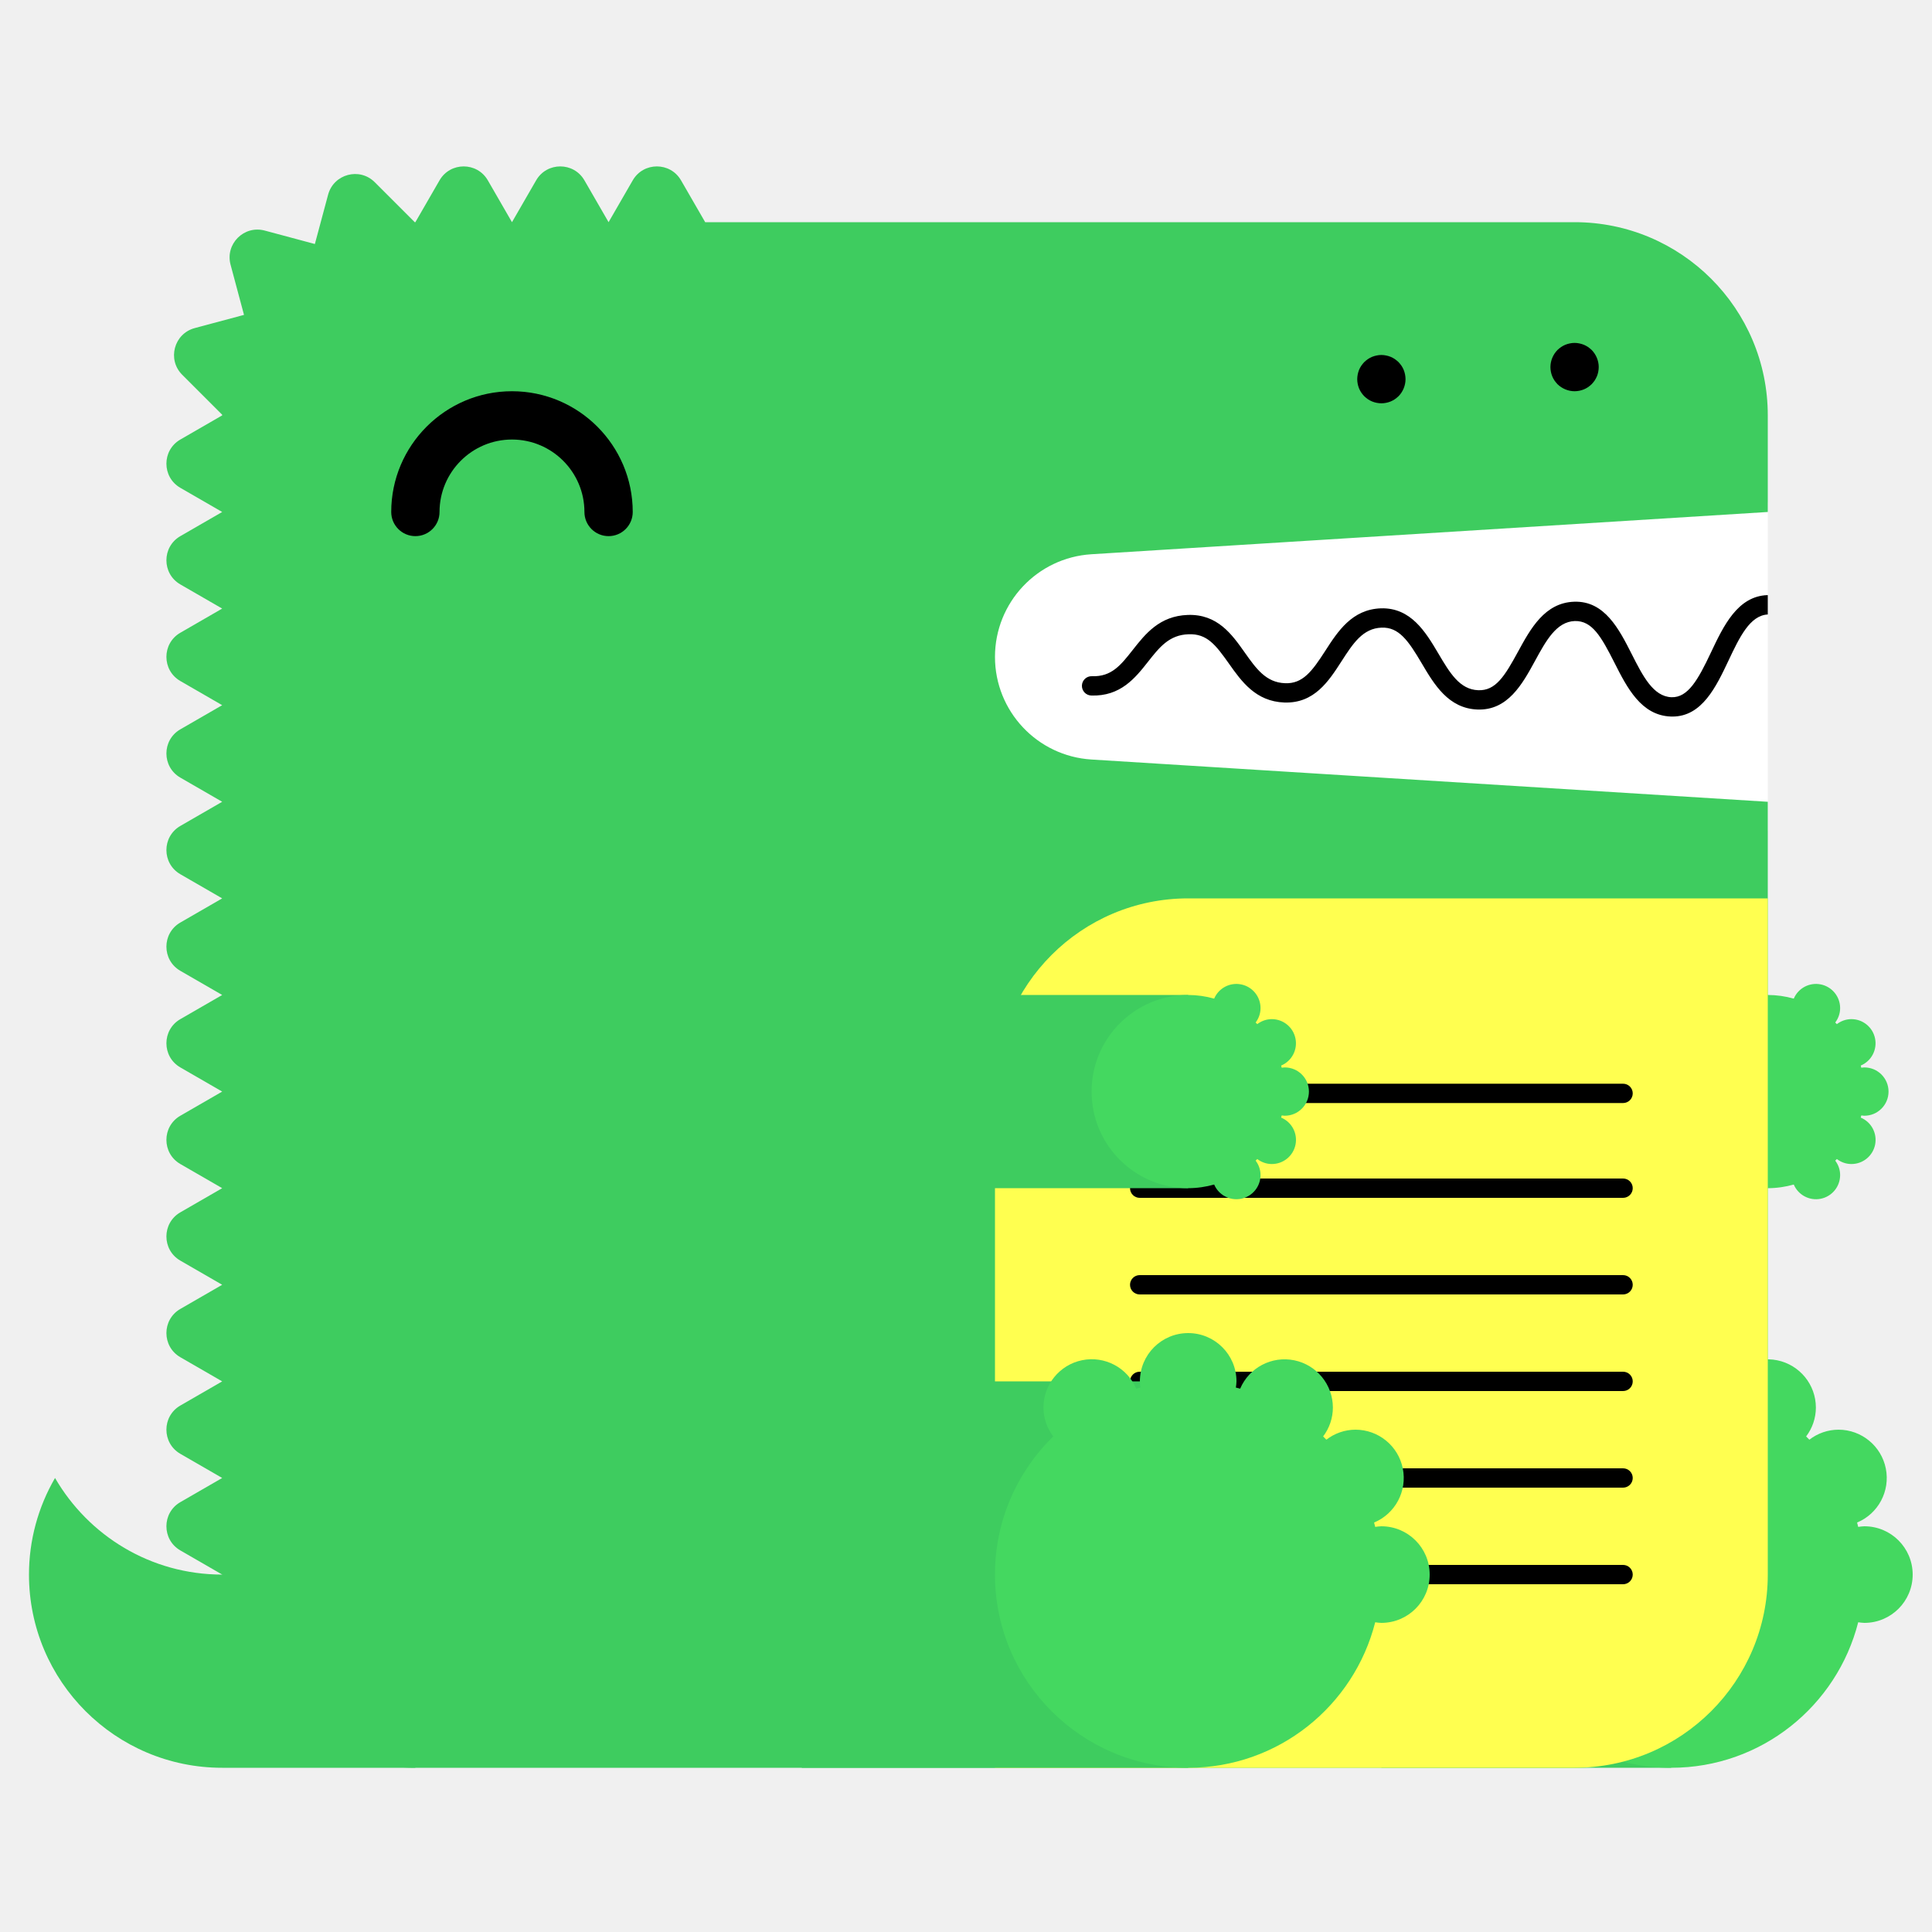
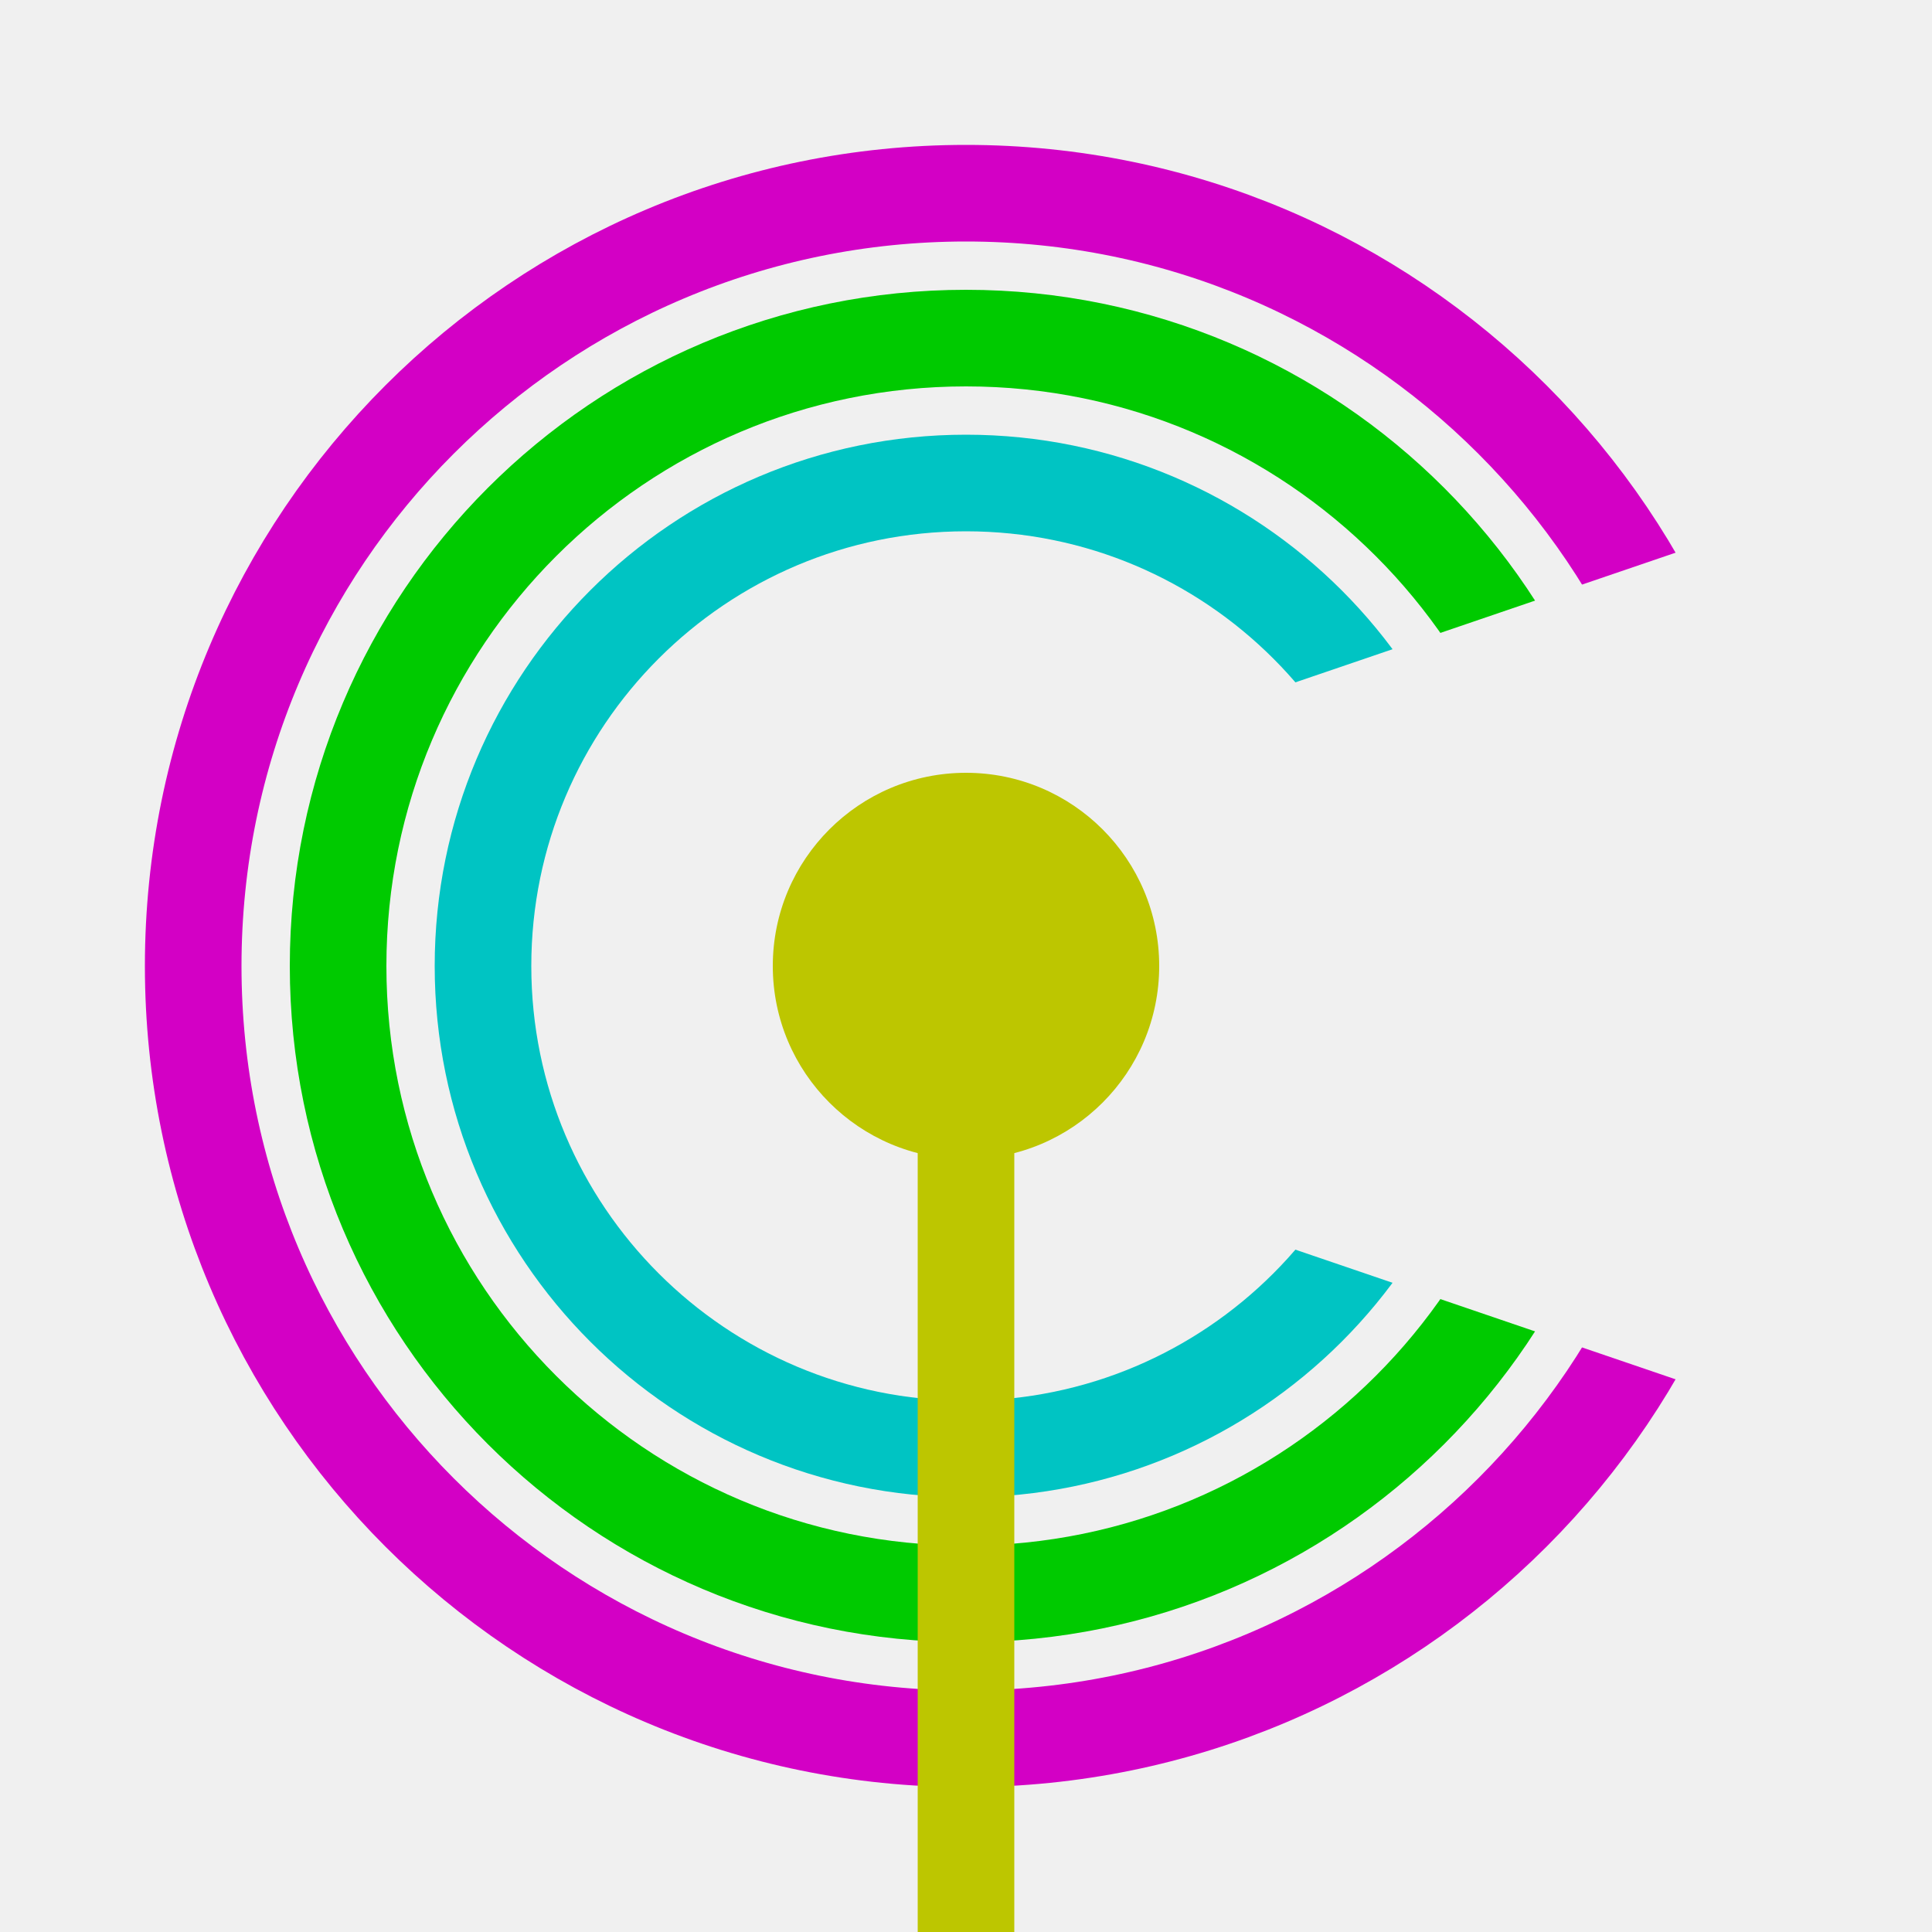
- <svg xmlns="http://www.w3.org/2000/svg" width="200" height="200" viewBox="0 0 200 200">
-   <g fill="none" fill-rule="evenodd">
-     <path fill="#FFF" d="M99 52h84v34H99z" />
-     <path d="M23 163c-7.398 0-13.843-4.027-17.303-10A19.886 19.886 0 0 0 3 163c0 11.046 8.954 20 20 20h20v-20H23z" fill="#3ECC5F" />
-     <path d="M112.98 57.376L183 53V43c0-11.046-8.954-20-20-20H73l-2.5-4.33c-1.112-1.925-3.889-1.925-5 0L63 23l-2.5-4.33c-1.111-1.925-3.889-1.925-5 0L53 23l-2.5-4.33c-1.111-1.925-3.889-1.925-5 0L43 23c-.022 0-.042.003-.065.003l-4.142-4.141c-1.57-1.571-4.252-.853-4.828 1.294l-1.369 5.104-5.192-1.392c-2.148-.575-4.111 1.389-3.535 3.536l1.39 5.193-5.102 1.367c-2.148.576-2.867 3.259-1.296 4.83l4.142 4.142c0 .021-.003.042-.003.064l-4.33 2.5c-1.925 1.111-1.925 3.889 0 5L23 53l-4.33 2.5c-1.925 1.111-1.925 3.889 0 5L23 63l-4.33 2.5c-1.925 1.111-1.925 3.889 0 5L23 73l-4.33 2.5c-1.925 1.111-1.925 3.889 0 5L23 83l-4.33 2.5c-1.925 1.111-1.925 3.889 0 5L23 93l-4.33 2.5c-1.925 1.111-1.925 3.889 0 5L23 103l-4.33 2.5c-1.925 1.111-1.925 3.889 0 5L23 113l-4.33 2.5c-1.925 1.111-1.925 3.889 0 5L23 123l-4.33 2.5c-1.925 1.111-1.925 3.889 0 5L23 133l-4.33 2.5c-1.925 1.111-1.925 3.889 0 5L23 143l-4.33 2.5c-1.925 1.111-1.925 3.889 0 5L23 153l-4.33 2.5c-1.925 1.111-1.925 3.889 0 5L23 163c0 11.046 8.954 20 20 20h120c11.046 0 20-8.954 20-20V83l-70.02-4.376A10.645 10.645 0 0 1 103 68c0-5.621 4.37-10.273 9.98-10.624" fill="#3ECC5F" />
-     <path fill="#3ECC5F" d="M143 183h30v-40h-30z" />
-     <path d="M193 158c-.219 0-.428.037-.639.064-.038-.15-.074-.301-.116-.451A5 5 0 0 0 190.32 148a4.96 4.96 0 0 0-3.016 1.036 26.531 26.531 0 0 0-.335-.336 4.955 4.955 0 0 0 1.011-2.987 5 5 0 0 0-9.599-1.959c-.148-.042-.297-.077-.445-.115.027-.211.064-.42.064-.639a5 5 0 0 0-5-5 5 5 0 0 0-5 5c0 .219.037.428.064.639-.148.038-.297.073-.445.115a4.998 4.998 0 0 0-9.599 1.959c0 1.125.384 2.151 1.011 2.987-3.717 3.632-6.031 8.693-6.031 14.3 0 11.046 8.954 20 20 20 9.339 0 17.16-6.41 19.361-15.064.211.027.42.064.639.064a5 5 0 0 0 5-5 5 5 0 0 0-5-5" fill="#44D860" />
-     <path fill="#3ECC5F" d="M153 123h30v-20h-30z" />
-     <path d="M193 115.5a2.5 2.5 0 1 0 0-5c-.109 0-.214.019-.319.032-.02-.075-.037-.15-.058-.225a2.501 2.501 0 0 0-.963-4.807c-.569 0-1.088.197-1.508.518a6.653 6.653 0 0 0-.168-.168c.314-.417.506-.931.506-1.494a2.5 2.5 0 0 0-4.8-.979A9.987 9.987 0 0 0 183 103c-5.522 0-10 4.478-10 10s4.478 10 10 10c.934 0 1.833-.138 2.69-.377a2.5 2.5 0 0 0 4.8-.979c0-.563-.192-1.077-.506-1.494.057-.055.113-.111.168-.168.42.321.939.518 1.508.518a2.5 2.5 0 0 0 .963-4.807c.021-.074.038-.15.058-.225.105.013.21.032.319.032" fill="#44D860" />
-     <path d="M63 55.5a2.5 2.5 0 0 1-2.5-2.5c0-4.136-3.364-7.5-7.5-7.5s-7.5 3.364-7.5 7.5a2.5 2.5 0 1 1-5 0c0-6.893 5.607-12.5 12.5-12.5S65.5 46.107 65.5 53a2.5 2.5 0 0 1-2.5 2.5" fill="#000" />
-     <path d="M103 183h60c11.046 0 20-8.954 20-20V93h-60c-11.046 0-20 8.954-20 20v70z" fill="#FFFF50" />
-     <path d="M168.02 124h-50.04a1 1 0 1 1 0-2h50.04a1 1 0 1 1 0 2m0 20h-50.04a1 1 0 1 1 0-2h50.04a1 1 0 1 1 0 2m0 20h-50.04a1 1 0 1 1 0-2h50.04a1 1 0 1 1 0 2m0-49.814h-50.04a1 1 0 1 1 0-2h50.04a1 1 0 1 1 0 2m0 19.814h-50.04a1 1 0 1 1 0-2h50.04a1 1 0 1 1 0 2m0 20h-50.04a1 1 0 1 1 0-2h50.04a1 1 0 1 1 0 2M183 61.611c-.012 0-.022-.006-.034-.005-3.09.105-4.552 3.196-5.842 5.923-1.346 2.85-2.387 4.703-4.093 4.647-1.889-.068-2.969-2.202-4.113-4.46-1.314-2.594-2.814-5.536-5.963-5.426-3.046.104-4.513 2.794-5.807 5.167-1.377 2.528-2.314 4.065-4.121 3.994-1.927-.07-2.951-1.805-4.136-3.813-1.321-2.236-2.848-4.75-5.936-4.664-2.994.103-4.465 2.385-5.763 4.4-1.373 2.13-2.335 3.428-4.165 3.351-1.973-.07-2.992-1.51-4.171-3.177-1.324-1.873-2.816-3.993-5.895-3.89-2.928.1-4.399 1.97-5.696 3.618-1.232 1.564-2.194 2.802-4.229 2.724a1 1 0 0 0-.072 2c3.017.101 4.545-1.8 5.872-3.487 1.177-1.496 2.193-2.787 4.193-2.855 1.926-.082 2.829 1.115 4.195 3.045 1.297 1.834 2.769 3.914 5.731 4.021 3.103.104 4.596-2.215 5.918-4.267 1.182-1.834 2.202-3.417 4.15-3.484 1.793-.067 2.769 1.35 4.145 3.681 1.297 2.197 2.766 4.686 5.787 4.796 3.125.108 4.634-2.62 5.949-5.035 1.139-2.088 2.214-4.06 4.119-4.126 1.793-.042 2.728 1.595 4.111 4.33 1.292 2.553 2.757 5.445 5.825 5.556l.169.003c3.064 0 4.518-3.075 5.805-5.794 1.139-2.41 2.217-4.68 4.067-4.773v-2z" fill="#000" />
-     <path fill="#3ECC5F" d="M83 183h40v-40H83z" />
-     <path d="M143 158c-.219 0-.428.037-.639.064-.038-.15-.074-.301-.116-.451A5 5 0 0 0 140.32 148a4.96 4.96 0 0 0-3.016 1.036 26.531 26.531 0 0 0-.335-.336 4.955 4.955 0 0 0 1.011-2.987 5 5 0 0 0-9.599-1.959c-.148-.042-.297-.077-.445-.115.027-.211.064-.42.064-.639a5 5 0 0 0-5-5 5 5 0 0 0-5 5c0 .219.037.428.064.639-.148.038-.297.073-.445.115a4.998 4.998 0 0 0-9.599 1.959c0 1.125.384 2.151 1.011 2.987-3.717 3.632-6.031 8.693-6.031 14.3 0 11.046 8.954 20 20 20 9.339 0 17.16-6.41 19.361-15.064.211.027.42.064.639.064a5 5 0 0 0 5-5 5 5 0 0 0-5-5" fill="#44D860" />
-     <path fill="#3ECC5F" d="M83 123h40v-20H83z" />
-     <path d="M133 115.5a2.5 2.5 0 1 0 0-5c-.109 0-.214.019-.319.032-.02-.075-.037-.15-.058-.225a2.501 2.501 0 0 0-.963-4.807c-.569 0-1.088.197-1.508.518a6.653 6.653 0 0 0-.168-.168c.314-.417.506-.931.506-1.494a2.5 2.5 0 0 0-4.8-.979A9.987 9.987 0 0 0 123 103c-5.522 0-10 4.478-10 10s4.478 10 10 10c.934 0 1.833-.138 2.69-.377a2.5 2.5 0 0 0 4.8-.979c0-.563-.192-1.077-.506-1.494.057-.055.113-.111.168-.168.42.321.939.518 1.508.518a2.5 2.5 0 0 0 .963-4.807c.021-.074.038-.15.058-.225.105.013.21.032.319.032" fill="#44D860" />
-     <path d="M143 41.75c-.16 0-.33-.02-.49-.05a2.52 2.52 0 0 1-.47-.14c-.15-.06-.29-.14-.431-.23-.13-.09-.259-.2-.38-.31-.109-.12-.219-.24-.309-.38s-.17-.28-.231-.43a2.619 2.619 0 0 1-.189-.96c0-.16.02-.33.05-.49.03-.16.08-.31.139-.47.061-.15.141-.29.231-.43.09-.13.2-.26.309-.38.121-.11.25-.22.38-.31.141-.09.281-.17.431-.23.149-.06.31-.11.47-.14.32-.07.65-.07.98 0 .159.03.32.08.47.14.149.06.29.14.43.23.13.09.259.2.38.31.11.12.22.25.31.38.09.14.17.28.23.43.06.16.11.31.14.47.029.16.05.33.05.49 0 .66-.271 1.31-.73 1.77-.121.11-.25.22-.38.31-.14.09-.281.17-.43.23a2.565 2.565 0 0 1-.96.19m20-1.25c-.66 0-1.3-.27-1.771-.73a3.802 3.802 0 0 1-.309-.38c-.09-.14-.17-.28-.231-.43a2.619 2.619 0 0 1-.189-.96c0-.66.27-1.3.729-1.77.121-.11.25-.22.38-.31.141-.09.281-.17.431-.23.149-.06.31-.11.47-.14.32-.07.66-.07.98 0 .159.03.32.08.47.14.149.06.29.14.43.23.13.09.259.2.38.31.459.47.73 1.11.73 1.77 0 .16-.021.33-.05.49-.03.16-.08.32-.14.47-.07.15-.14.29-.23.43-.09.13-.2.26-.31.38-.121.11-.25.22-.38.31-.14.09-.281.17-.43.23a2.565 2.565 0 0 1-.96.19" fill="#000" />
+ <svg xmlns="http://www.w3.org/2000/svg" width="200" height="200" viewBox="0 0 200 200" fill="none">
+   <mask id="mask0" mask-type="alpha" maskUnits="userSpaceOnUse" x="0" y="0" width="200" height="200">
+     <path fill-rule="evenodd" clip-rule="evenodd" d="M68 106.821V93.179L200 48.16V0L0 0V200H200V151.84L68 106.821Z" fill="white" />
+   </mask>
+   <g mask="url(#mask0)">
+     <circle cx="100" cy="100" r="50" stroke="#00C4C3" stroke-width="10" />
+     <circle cx="100" cy="100" r="65" stroke="#00CA00" stroke-width="10" />
+     <circle cx="100" cy="100" r="80" stroke="#D300C5" stroke-width="10" />
  </g>
+   <circle cx="100" cy="100" r="20" fill="#BDC600" />
+   <line x1="100" y1="100" x2="100" y2="200" stroke="#BDC600" stroke-width="10" />
</svg>
